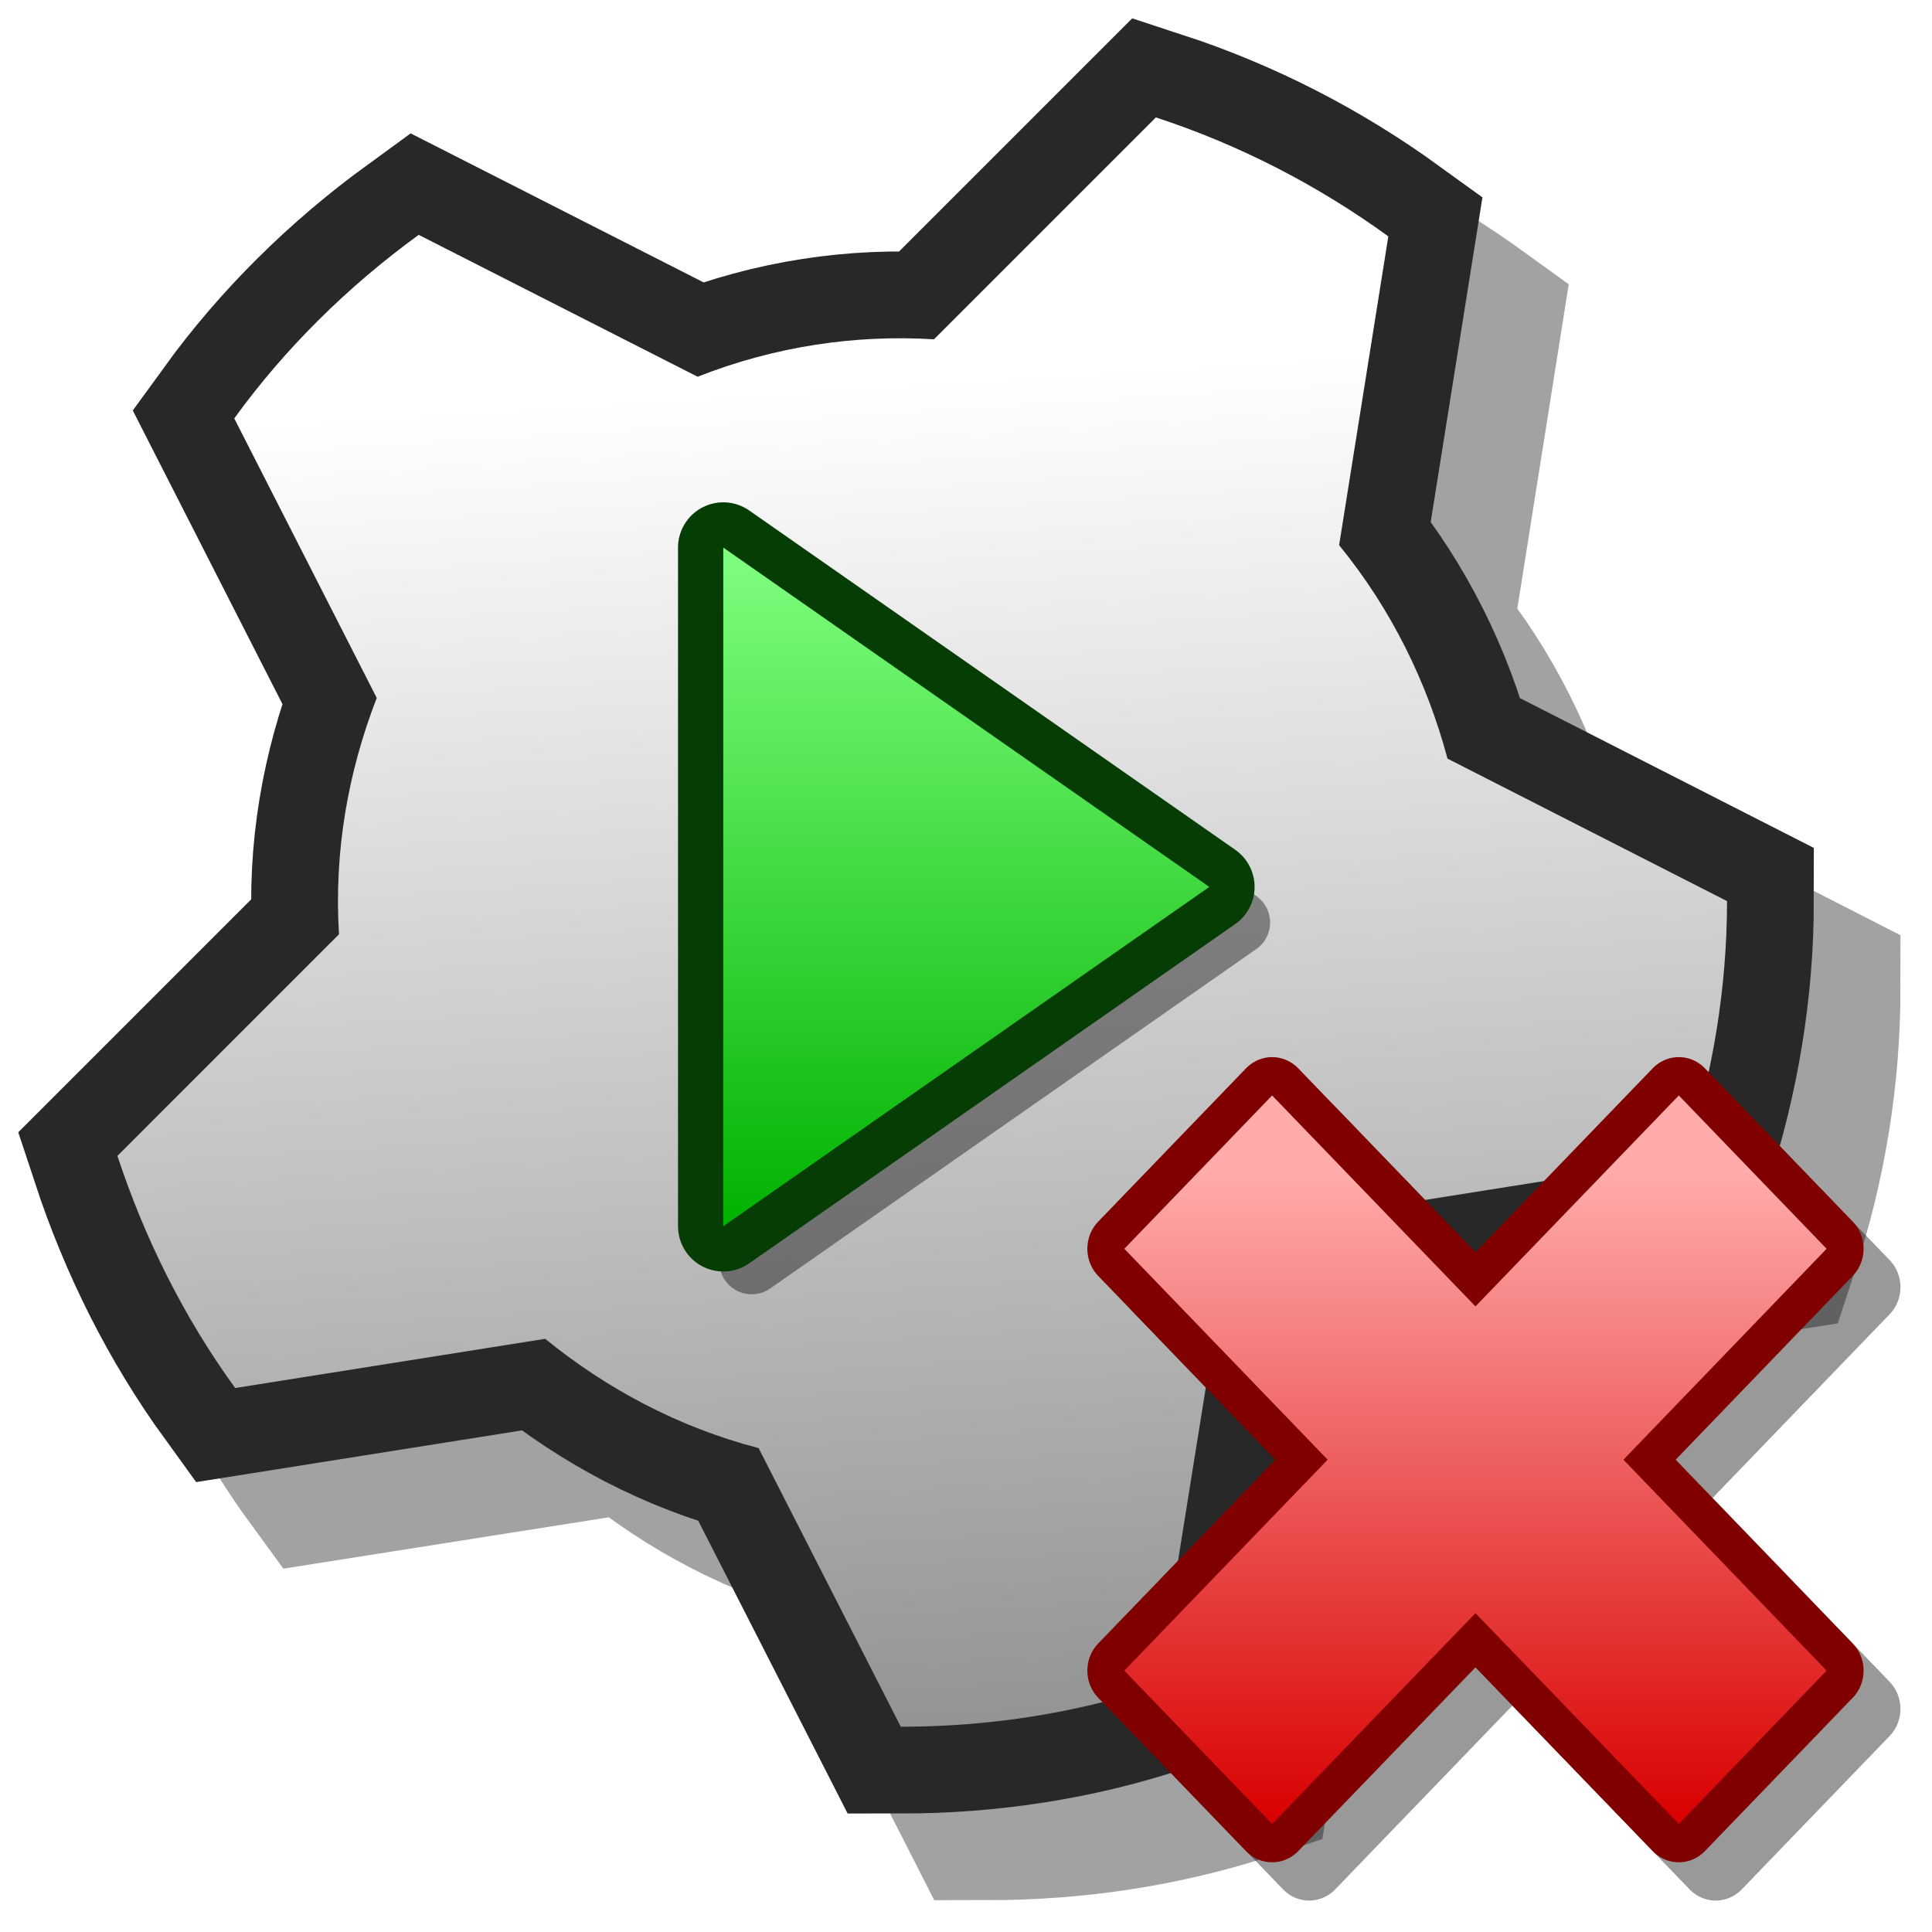
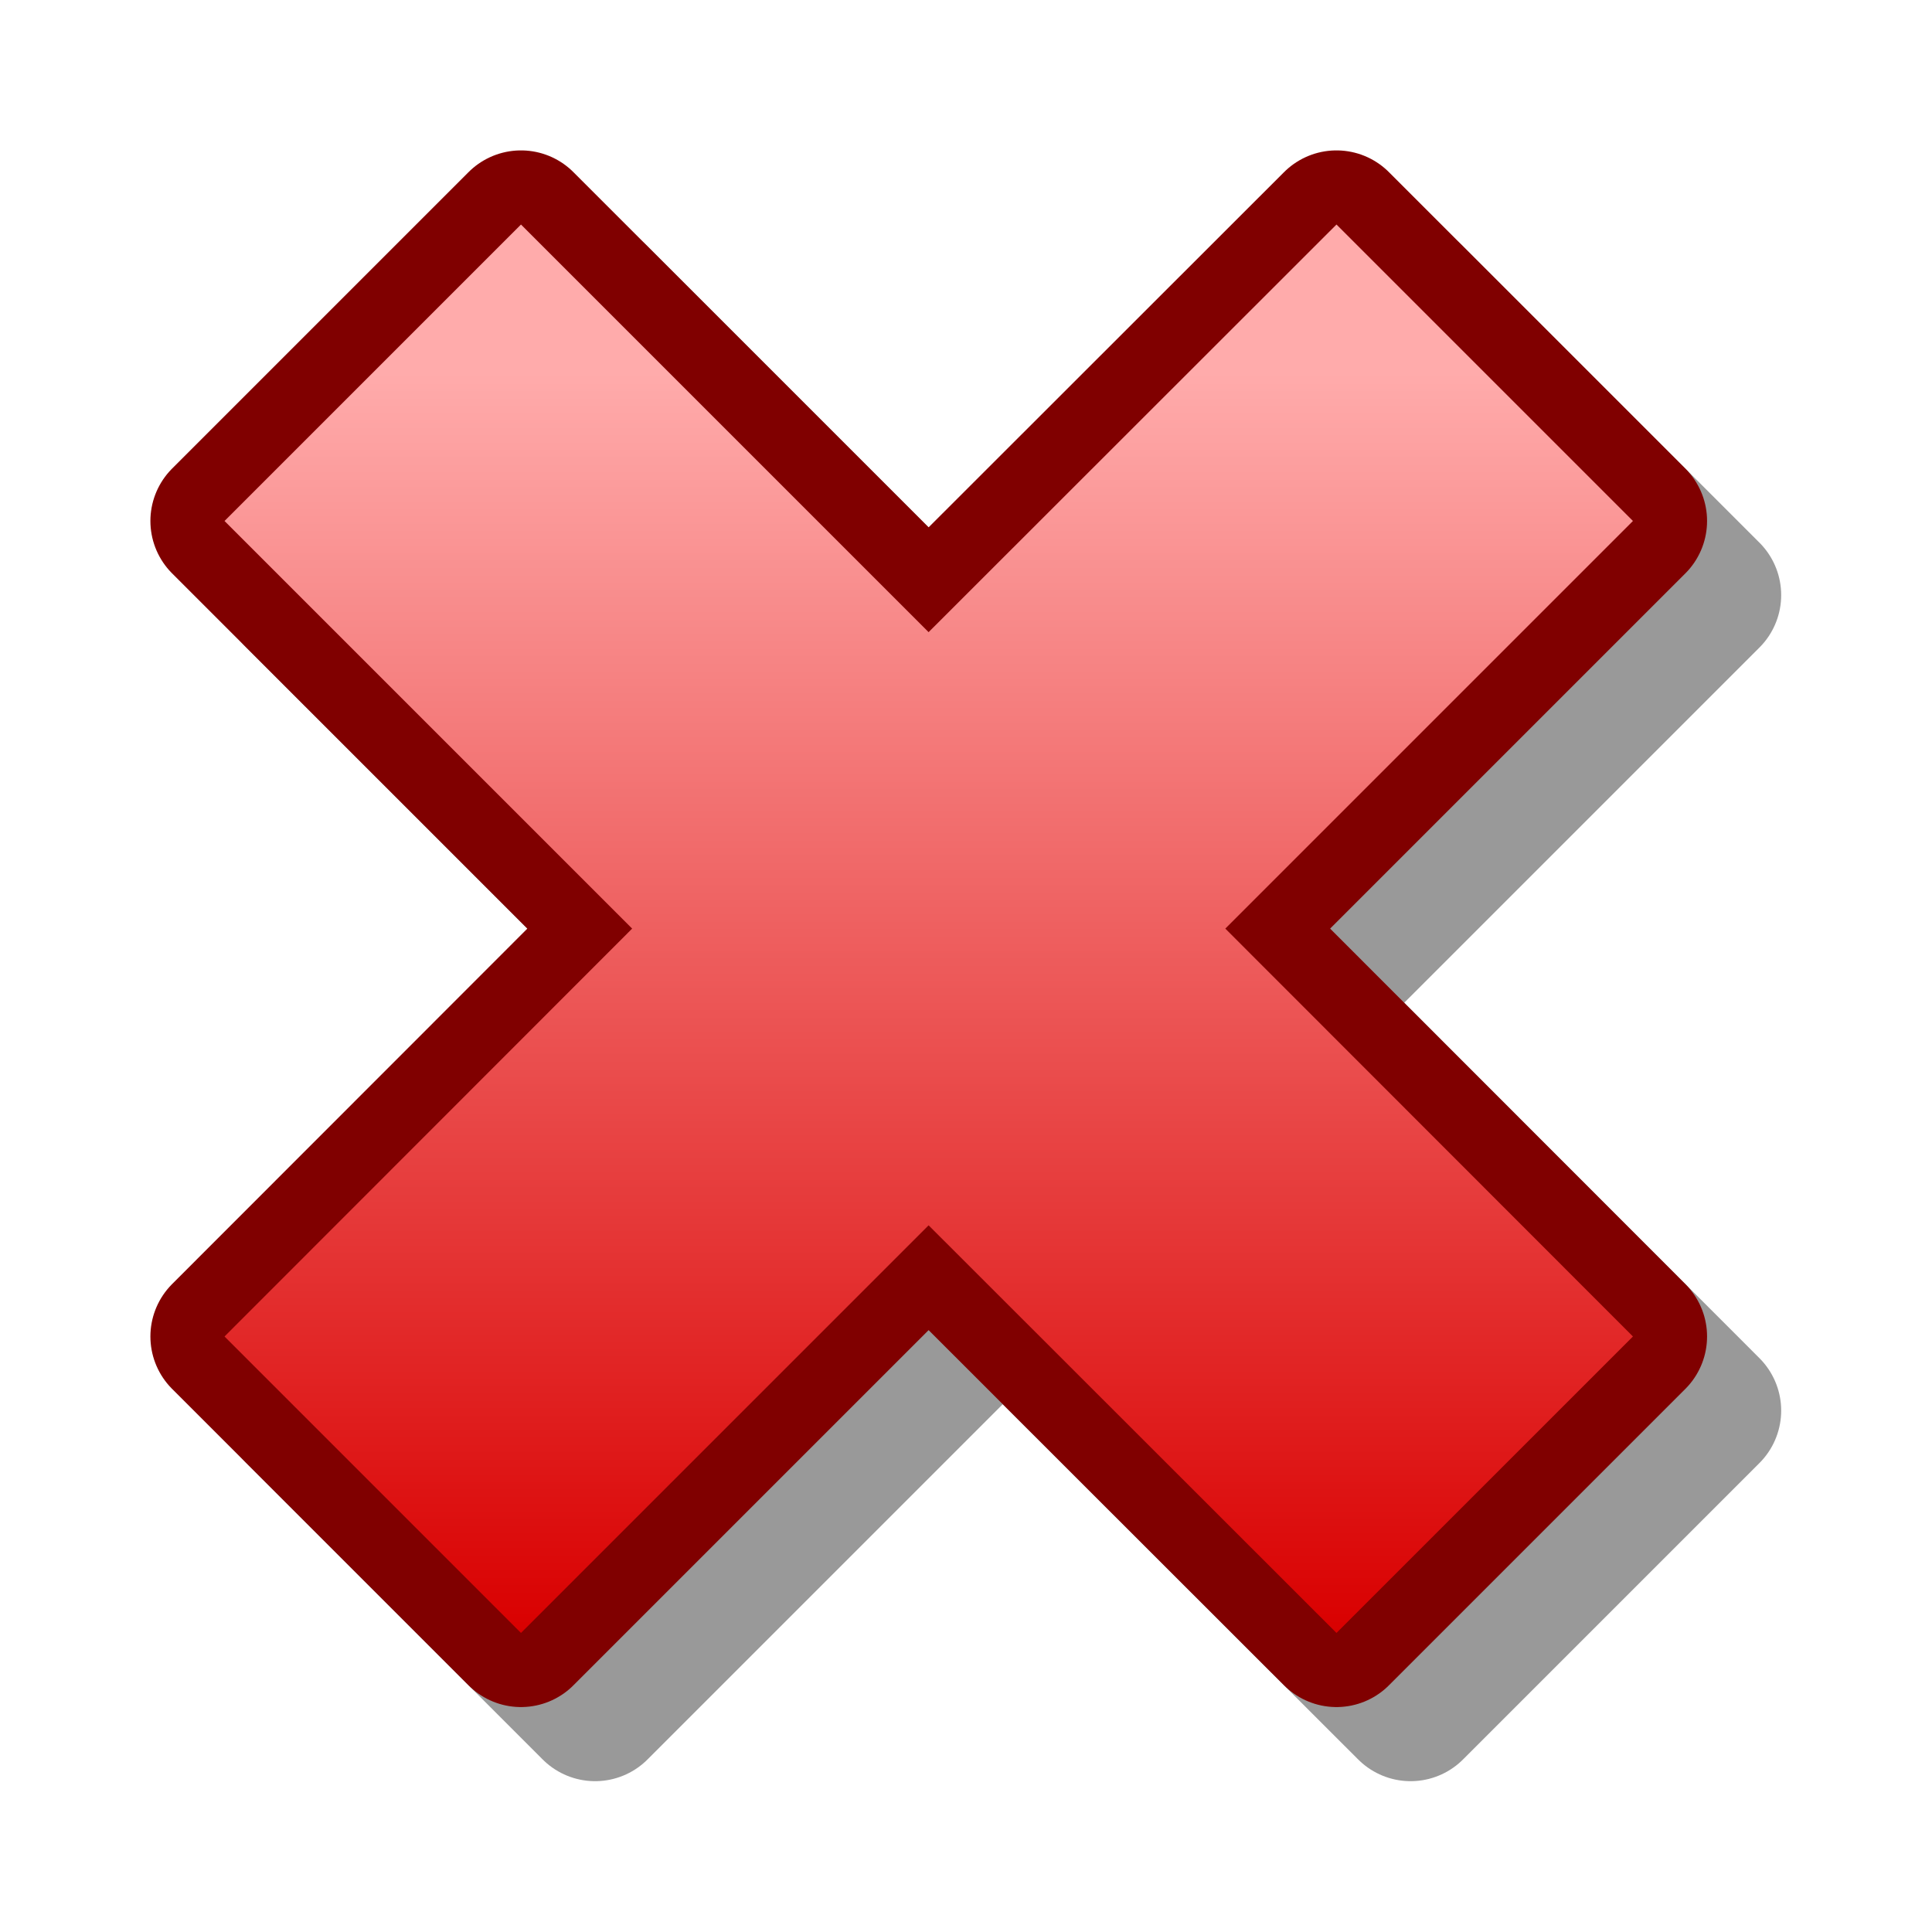
<svg xmlns="http://www.w3.org/2000/svg" version="1.1" width="64" height="64" color-interpolation="linearRGB">
  <g>
-     <path style="fill:none; stroke:#1a171b; stroke-opacity:0.4; stroke-width:5.751" d="M60.08 32.74C60.08 35.61 59.62 38.49 58.7 41.27L48.49 42.87C47.01 45.18 45.06 47.05 42.87 48.48L41.24 58.74C38.5 59.64 35.61 60.07 32.71 60.07L28.01 50.84C25.34 50.15 22.96 48.89 20.94 47.23L10.67 48.85C8.97 46.53 7.68 43.92 6.76 41.16L14.1 33.83C13.95 31.09 14.41 28.44 15.35 26.01L10.64 16.74C12.32 14.41 14.38 12.36 16.74 10.64L25.97 15.36C28.53 14.35 31.22 13.96 33.82 14.11L41.17 6.76C43.91 7.66 46.49 9 48.85 10.71L47.23 20.93C48.97 23.05 50.15 25.48 50.83 28.01L60.08 32.74z" />
-     <path style="fill:none; stroke:#282828; stroke-width:5.751" d="M57.21 29.85C57.21 32.74 56.73 35.61 55.83 38.38L45.63 40C44.12 42.31 42.18 44.19 40 45.61L38.36 55.85C35.63 56.76 32.74 57.2 29.84 57.2L25.13 47.97C22.47 47.28 20.09 46 18.06 44.35L7.79 45.98C6.1 43.65 4.8 41.05 3.89 38.29L11.23 30.95C11.06 28.21 11.53 25.57 12.48 23.12L7.76 13.86C9.45 11.53 11.52 9.49 13.87 7.78L23.11 12.48C25.67 11.47 28.34 11.08 30.94 11.24L38.29 3.89C41.04 4.79 43.63 6.12 45.99 7.83L44.36 18.06C46.1 20.19 47.28 22.62 47.95 25.13L57.21 29.85z" />
-     <linearGradient id="gradient0" gradientUnits="userSpaceOnUse" x1="181.22" y1="3.08" x2="184.49" y2="54.74">
-       <stop offset="0" stop-color="#ffffff" />
-       <stop offset="1" stop-color="#828282" />
-     </linearGradient>
-     <path style="fill:url(#gradient0)" d="M57.21 29.85C57.21 32.74 56.73 35.61 55.83 38.38L45.63 40C44.12 42.31 42.18 44.19 40 45.61L38.36 55.85C35.63 56.76 32.74 57.2 29.84 57.2L25.13 47.97C22.47 47.28 20.09 46 18.06 44.35L7.79 45.98C6.1 43.65 4.8 41.05 3.89 38.29L11.23 30.95C11.06 28.21 11.53 25.57 12.48 23.12L7.76 13.86C9.45 11.53 11.52 9.49 13.87 7.78L23.11 12.48C25.67 11.47 28.34 11.08 30.94 11.24L38.29 3.89C41.04 4.79 43.63 6.12 45.99 7.83L44.36 18.06C46.1 20.19 47.28 22.62 47.95 25.13L57.21 29.85z" />
-     <path style="fill:none; stroke:#000000; stroke-opacity:0.4; stroke-width:2.148; stroke-linecap:round; stroke-linejoin:round" d="M41 30.56L24.9 19.32V41.8L41 30.56z" />
-     <path style="fill:none; stroke:#053d05; stroke-width:3; stroke-linecap:round; stroke-linejoin:round" d="M40.06 29.38L23.96 18.14V40.62L40.06 29.38z" />
-     <linearGradient id="gradient1" gradientUnits="userSpaceOnUse" x1="82.69" y1="18.14" x2="82.69" y2="40.62">
-       <stop offset="0" stop-color="#80ff80" />
-       <stop offset="1" stop-color="#00b200" />
-     </linearGradient>
-     <path style="fill:url(#gradient1)" d="M40.06 29.38L23.96 18.14V40.62L40.06 29.38z" />
-     <path style="fill:none; stroke:#000000; stroke-opacity:0.4; stroke-width:4.911; stroke-linecap:round; stroke-linejoin:round" d="M56.54 19.71L46.72 9.89L33.21 23.39L19.71 9.89L9.89 19.71L23.39 33.21L9.89 46.72L19.71 56.54L33.21 43.04L46.72 56.54L56.54 46.72L43.04 33.21L56.54 19.71z" transform="matrix(0.4986,0,0,0.5172,33.5396,32.4455)" />
-     <path style="fill:none; stroke:#800000; stroke-width:4.911; stroke-linecap:round; stroke-linejoin:round" d="M54.09 17.25L44.27 7.43L30.76 20.94L17.25 7.43L7.43 17.25L20.94 30.76L7.43 44.27L17.25 54.09L30.76 40.59L44.27 54.09L54.09 44.27L40.59 30.76L54.09 17.25z" transform="matrix(0.4986,0,0,0.5172,33.5396,32.4455)" />
-     <linearGradient id="gradient2" gradientUnits="userSpaceOnUse" x1="162.14" y1="12.34" x2="162.14" y2="54.09">
+     <path style="fill:none; stroke:#000000; stroke-opacity:0.4; stroke-width:5.641; stroke-linecap:round; stroke-linejoin:round" d="M60.2 17.89L48.92 6.61L33.4 22.12L17.89 6.61L6.61 17.89L22.12 33.4L6.61 48.92L17.89 60.2L33.4 44.69L48.92 60.2L60.2 48.92L44.69 33.4L60.2 17.89z" transform="matrix(0.8706,0,0,0.8706,4.1381,4.1381)" />
+     <path style="fill:none; stroke:#800000; stroke-width:5.641; stroke-linecap:round; stroke-linejoin:round" d="M57.38 15.07L46.1 3.79L30.58 19.3L15.07 3.79L3.79 15.07L19.3 30.58L3.79 46.1L15.07 57.38L30.58 41.87L46.1 57.38L57.38 46.1L41.87 30.58L57.38 15.07z" transform="matrix(0.8706,0,0,0.8706,4.1381,4.1381)" />
+     <linearGradient id="gradient0" gradientUnits="userSpaceOnUse" x1="181.49" y1="9.43" x2="181.49" y2="57.38">
      <stop offset="0" stop-color="#ffabab" />
      <stop offset="1" stop-color="#d90000" />
    </linearGradient>
-     <path style="fill:url(#gradient2)" d="M54.09 17.25L44.27 7.43L30.76 20.94L17.25 7.43L7.43 17.25L20.94 30.76L7.43 44.27L17.25 54.09L30.76 40.59L44.27 54.09L54.09 44.27L40.59 30.76L54.09 17.25z" transform="matrix(0.4986,0,0,0.5172,33.5396,32.4455)" />
+     <path style="fill:url(#gradient0)" d="M57.38 15.07L46.1 3.79L30.58 19.3L15.07 3.79L3.79 15.07L19.3 30.58L3.79 46.1L15.07 57.38L30.58 41.87L46.1 57.38L57.38 46.1L41.87 30.58L57.38 15.07z" transform="matrix(0.8706,0,0,0.8706,4.1381,4.1381)" />
  </g>
</svg>
